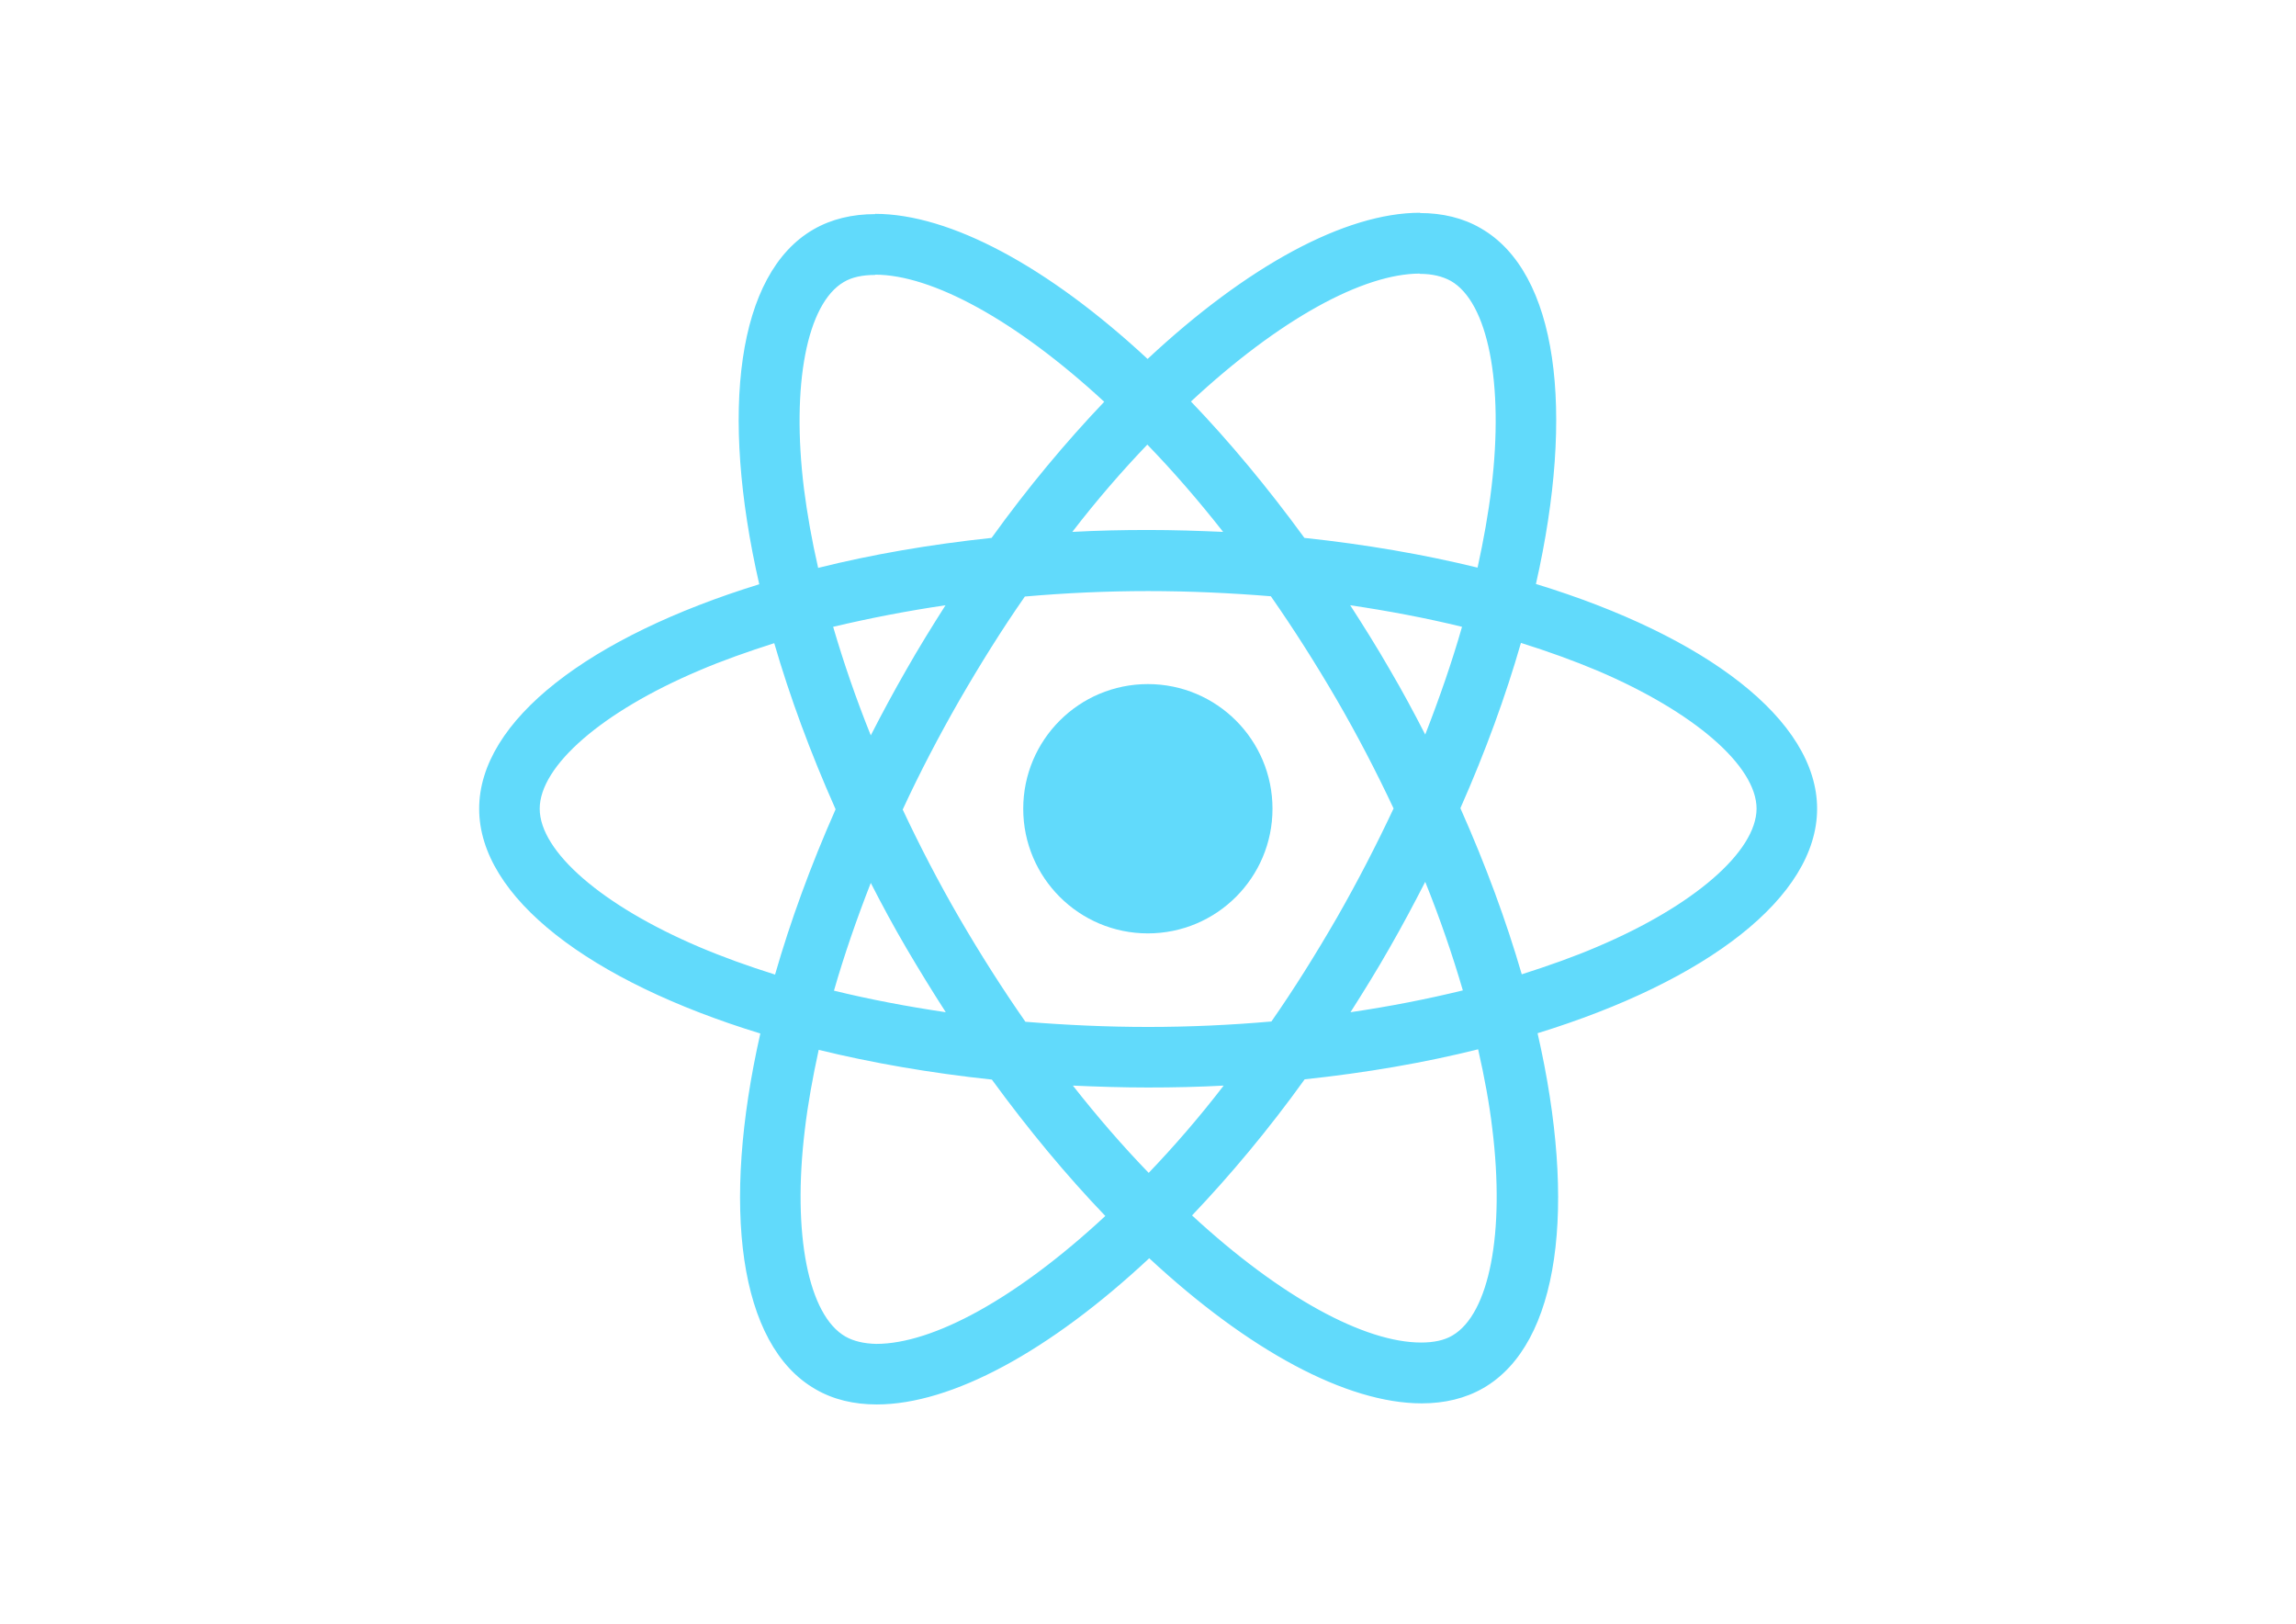
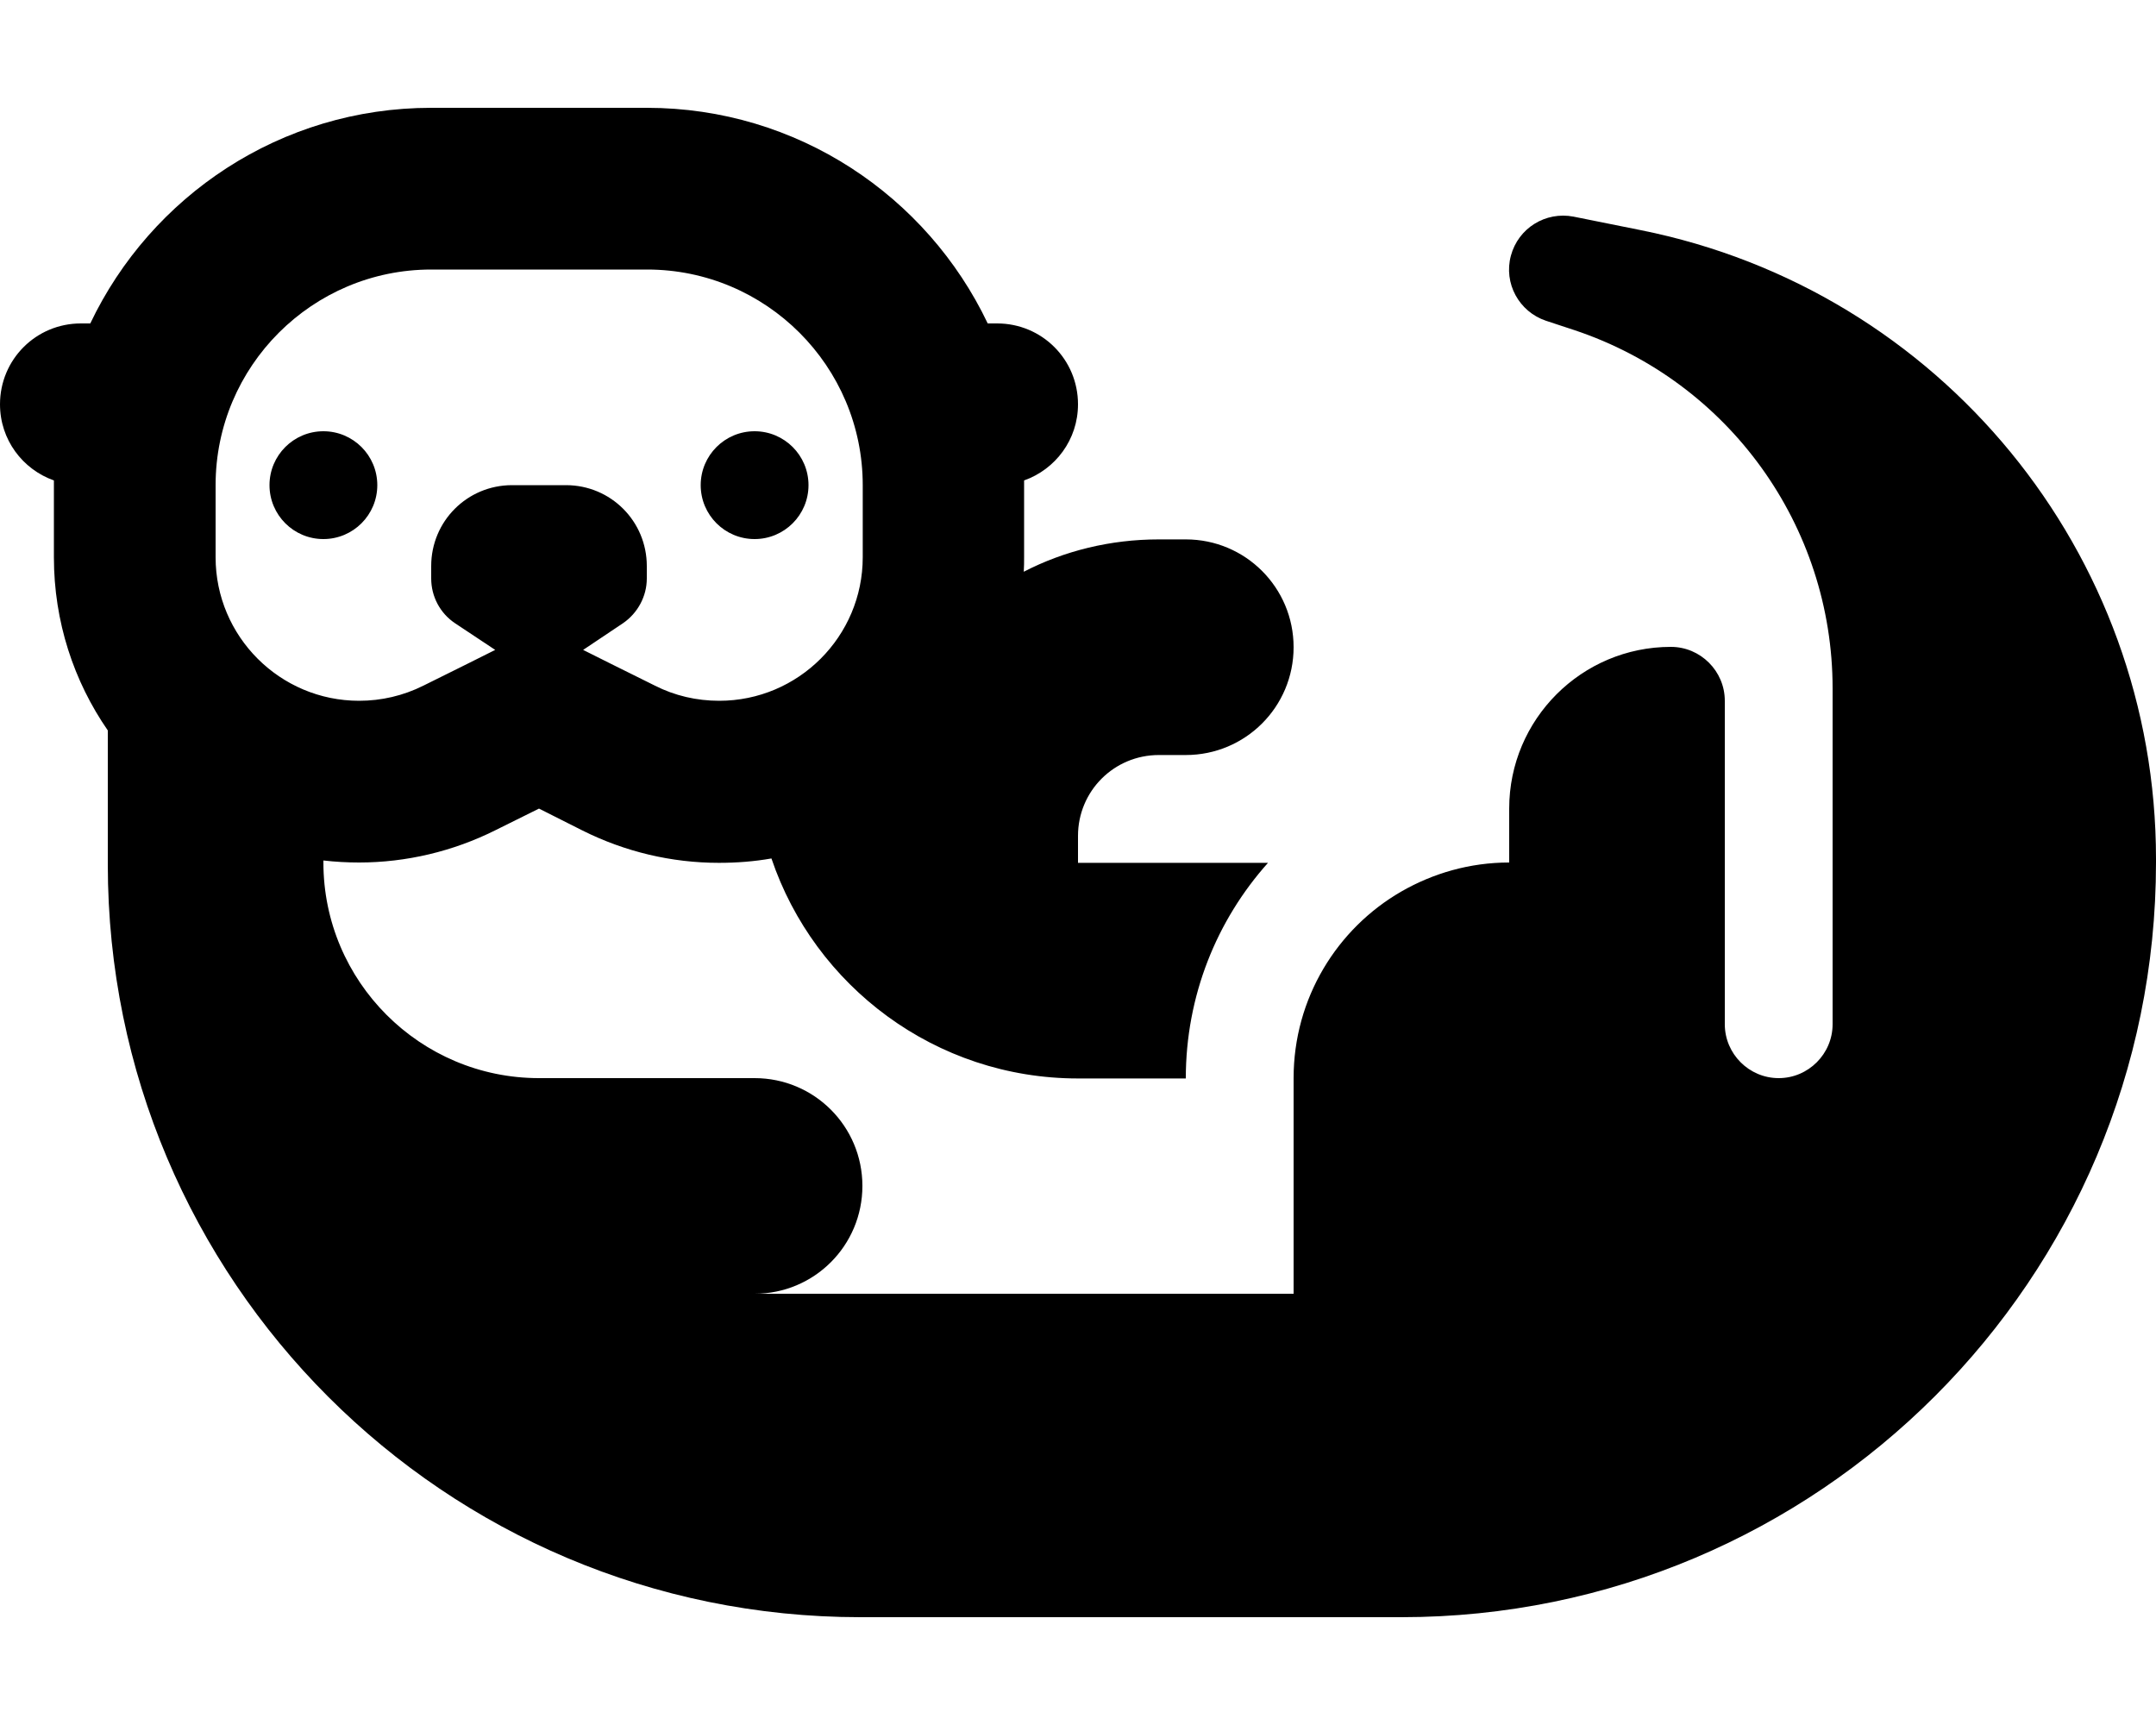
- <svg xmlns="http://www.w3.org/2000/svg" viewBox="0 0 841.9 595.3">
-   <g fill="#61DAFB">
-     <path d="M666.3 296.5c0-32.5-40.7-63.3-103.1-82.4 14.4-63.6 8-114.2-20.2-130.4-6.5-3.8-14.1-5.6-22.4-5.6v22.3c4.6 0 8.3.9 11.4 2.6 13.6 7.8 19.5 37.5 14.9 75.7-1.1 9.4-2.9 19.3-5.1 29.4-19.6-4.8-41-8.5-63.5-10.9-13.5-18.5-27.5-35.3-41.6-50 32.6-30.3 63.2-46.9 84-46.9V78c-27.5 0-63.5 19.6-99.9 53.6-36.4-33.8-72.4-53.2-99.9-53.2v22.3c20.7 0 51.4 16.5 84 46.6-14 14.7-28 31.4-41.3 49.9-22.6 2.4-44 6.1-63.6 11-2.3-10-4-19.7-5.2-29-4.7-38.2 1.1-67.9 14.6-75.8 3-1.8 6.9-2.6 11.5-2.6V78.5c-8.4 0-16 1.8-22.6 5.6-28.1 16.2-34.4 66.7-19.9 130.1-62.2 19.2-102.7 49.9-102.7 82.3 0 32.5 40.7 63.3 103.1 82.4-14.4 63.6-8 114.2 20.2 130.4 6.5 3.8 14.1 5.6 22.5 5.6 27.5 0 63.5-19.6 99.9-53.6 36.4 33.8 72.4 53.2 99.9 53.2 8.4 0 16-1.8 22.6-5.6 28.1-16.2 34.4-66.7 19.9-130.1 62-19.1 102.5-49.9 102.5-82.3zm-130.2-66.7c-3.7 12.9-8.3 26.2-13.5 39.5-4.1-8-8.4-16-13.1-24-4.6-8-9.5-15.8-14.4-23.4 14.2 2.1 27.9 4.7 41 7.9zm-45.8 106.5c-7.8 13.5-15.8 26.3-24.1 38.2-14.9 1.3-30 2-45.2 2-15.1 0-30.2-.7-45-1.9-8.3-11.9-16.4-24.6-24.2-38-7.6-13.1-14.5-26.4-20.8-39.8 6.2-13.4 13.2-26.8 20.7-39.9 7.8-13.5 15.8-26.3 24.1-38.2 14.9-1.3 30-2 45.2-2 15.1 0 30.2.7 45 1.9 8.3 11.9 16.4 24.6 24.2 38 7.6 13.1 14.5 26.4 20.8 39.8-6.3 13.4-13.2 26.8-20.7 39.9zm32.3-13c5.4 13.4 10 26.8 13.8 39.8-13.1 3.2-26.9 5.9-41.2 8 4.9-7.7 9.8-15.6 14.4-23.7 4.6-8 8.9-16.1 13-24.1zM421.2 430c-9.3-9.6-18.6-20.3-27.8-32 9 .4 18.2.7 27.5.7 9.4 0 18.7-.2 27.8-.7-9 11.7-18.3 22.4-27.5 32zm-74.4-58.9c-14.2-2.1-27.9-4.7-41-7.9 3.7-12.9 8.3-26.2 13.5-39.5 4.1 8 8.4 16 13.1 24 4.7 8 9.5 15.8 14.4 23.4zM420.7 163c9.3 9.6 18.6 20.3 27.8 32-9-.4-18.2-.7-27.5-.7-9.4 0-18.7.2-27.8.7 9-11.7 18.3-22.4 27.5-32zm-74 58.9c-4.9 7.7-9.8 15.6-14.4 23.7-4.6 8-8.9 16-13 24-5.4-13.4-10-26.8-13.8-39.8 13.1-3.1 26.9-5.8 41.2-7.9zm-90.5 125.2c-35.4-15.1-58.3-34.9-58.3-50.6 0-15.7 22.9-35.6 58.3-50.6 8.6-3.7 18-7 27.7-10.1 5.7 19.6 13.2 40 22.5 60.9-9.2 20.8-16.6 41.1-22.2 60.6-9.9-3.1-19.3-6.5-28-10.2zM310 490c-13.6-7.8-19.5-37.5-14.9-75.7 1.1-9.4 2.9-19.3 5.1-29.4 19.6 4.8 41 8.5 63.5 10.9 13.5 18.5 27.5 35.3 41.6 50-32.6 30.3-63.2 46.9-84 46.9-4.5-.1-8.3-1-11.3-2.7zm237.2-76.2c4.7 38.2-1.1 67.9-14.6 75.8-3 1.8-6.9 2.6-11.5 2.6-20.7 0-51.4-16.5-84-46.6 14-14.7 28-31.4 41.3-49.9 22.6-2.4 44-6.1 63.6-11 2.3 10.1 4.1 19.8 5.2 29.1zm38.5-66.7c-8.6 3.7-18 7-27.7 10.1-5.7-19.6-13.2-40-22.5-60.9 9.2-20.8 16.6-41.1 22.2-60.6 9.9 3.1 19.3 6.5 28.1 10.2 35.4 15.1 58.3 34.9 58.3 50.6-.1 15.7-23 35.6-58.4 50.6zM320.8 78.4z" />
-     <circle cx="420.9" cy="296.5" r="45.7" />
-     <path d="M520.5 78.1z" />
-   </g>
+ <svg xmlns="http://www.w3.org/2000/svg" height="1em" viewBox="0 0 640 512">
+   <path d="M181.5 197.1l12.9 6.4c5.9 3 12.4 4.5 19.1 4.5c23.5 0 42.6-19.1 42.6-42.6V144c0-35.3-28.7-64-64-64H128c-35.3 0-64 28.7-64 64v21.4c0 23.5 19.1 42.6 42.6 42.6c6.6 0 13.1-1.5 19.1-4.5l12.9-6.4 8.4-4.2L135.1 185c-4.5-3-7.1-8-7.1-13.3V168c0-13.3 10.7-24 24-24h16c13.3 0 24 10.7 24 24v3.7c0 5.3-2.7 10.3-7.1 13.3l-11.8 7.9 8.4 4.2zm-8.6 49.4L160 240l-12.9 6.4c-12.6 6.3-26.5 9.6-40.5 9.6c-3.6 0-7.1-.2-10.6-.6v.6c0 35.3 28.7 64 64 64h64c17.7 0 32 14.3 32 32s-14.3 32-32 32H384V336 320c0-23.7 12.9-44.4 32-55.4c9.4-5.4 20.3-8.6 32-8.6V240c0-26.5 21.5-48 48-48c8.8 0 16 7.2 16 16v32 16 48c0 8.8 7.2 16 16 16s16-7.2 16-16V204.3c0-48.2-30.8-91-76.6-106.3l-8.5-2.8c-8-2.7-12.6-11.1-10.4-19.3s10.3-13.2 18.6-11.6l19.9 4C576 86.1 640 164.2 640 254.9l0 1.1h0c0 123.7-100.3 224-224 224h-1.1H256h-.6C132 480 32 380 32 256.6V256 216.8c-10.1-14.6-16-32.3-16-51.4V144l0-1.4C6.7 139.3 0 130.5 0 120c0-13.3 10.7-24 24-24h2.8C44.8 58.2 83.3 32 128 32h64c44.7 0 83.2 26.2 101.2 64H296c13.3 0 24 10.7 24 24c0 10.5-6.7 19.3-16 22.6l0 1.4v21.4c0 1.4 0 2.8-.1 4.3c12-6.2 25.7-9.6 40.1-9.6h8c17.7 0 32 14.3 32 32s-14.3 32-32 32h-8c-13.3 0-24 10.7-24 24v8h56.4c-15.2 17-24.4 39.4-24.4 64H320c-42.3 0-78.2-27.4-91-65.3c-5.1 .9-10.3 1.3-15.6 1.3c-14.1 0-27.9-3.3-40.5-9.6zM96 128a16 16 0 1 1 0 32 16 16 0 1 1 0-32zm112 16a16 16 0 1 1 32 0 16 16 0 1 1 -32 0z" />
</svg>
